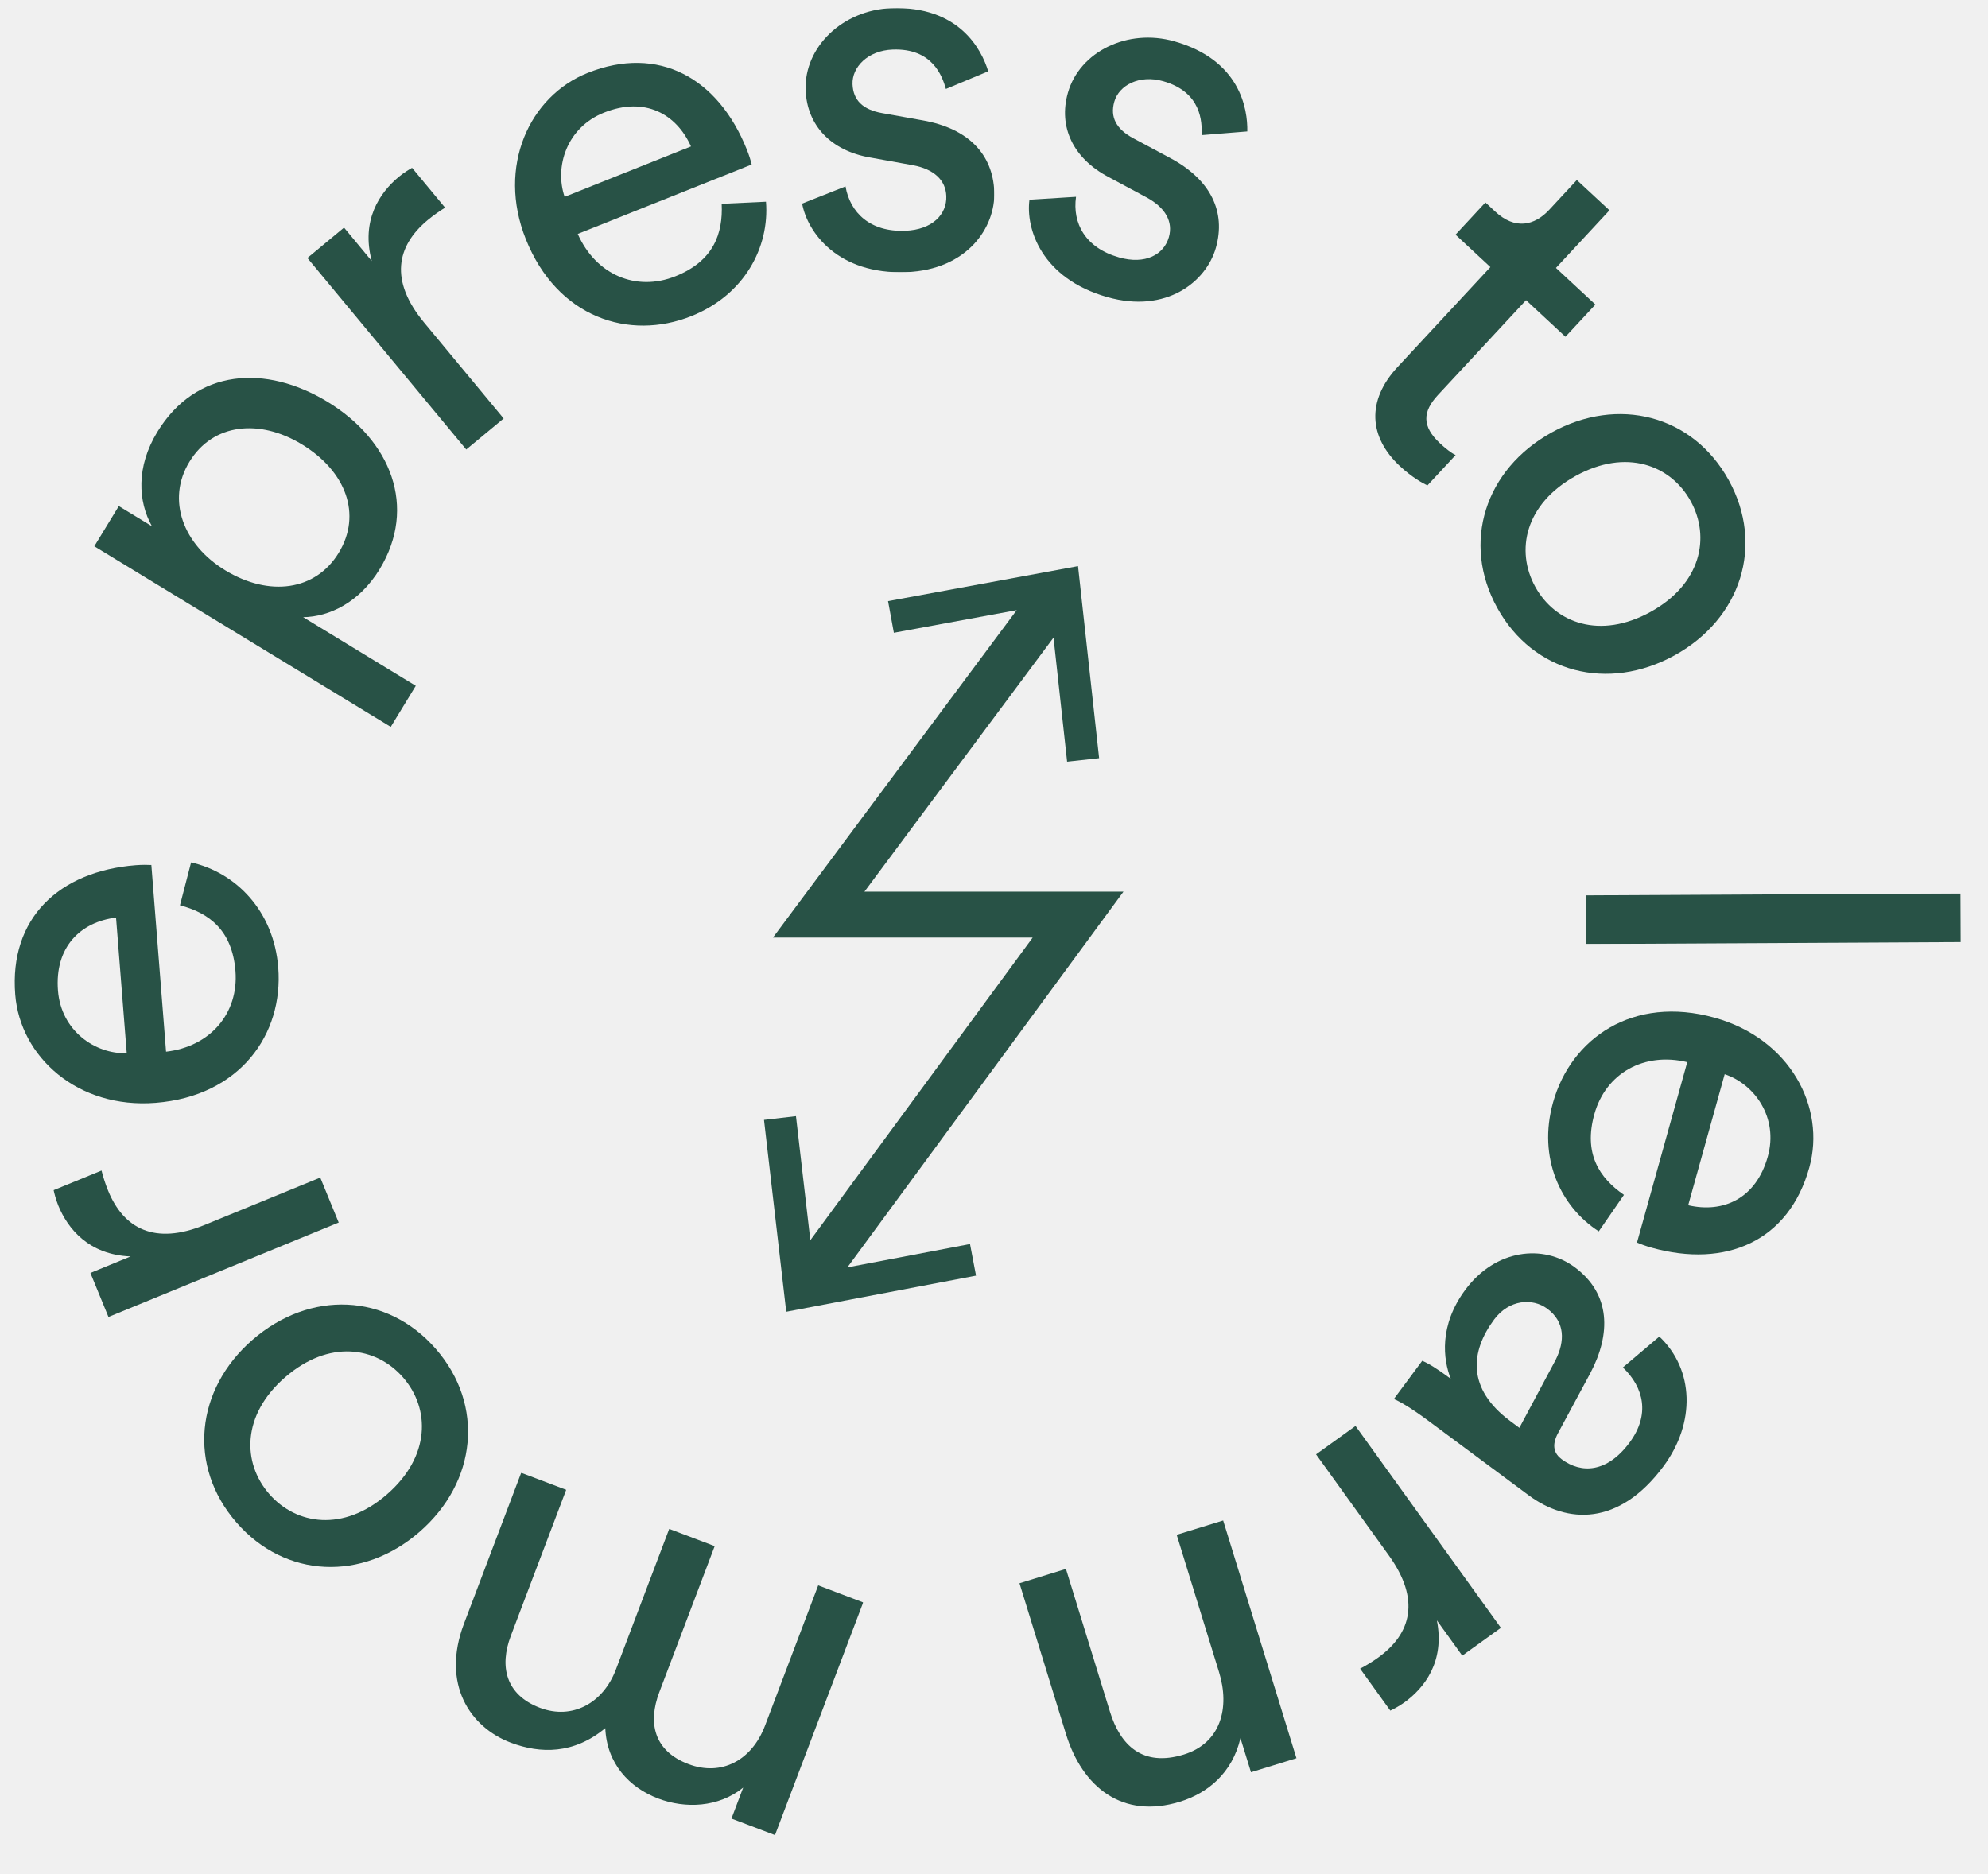
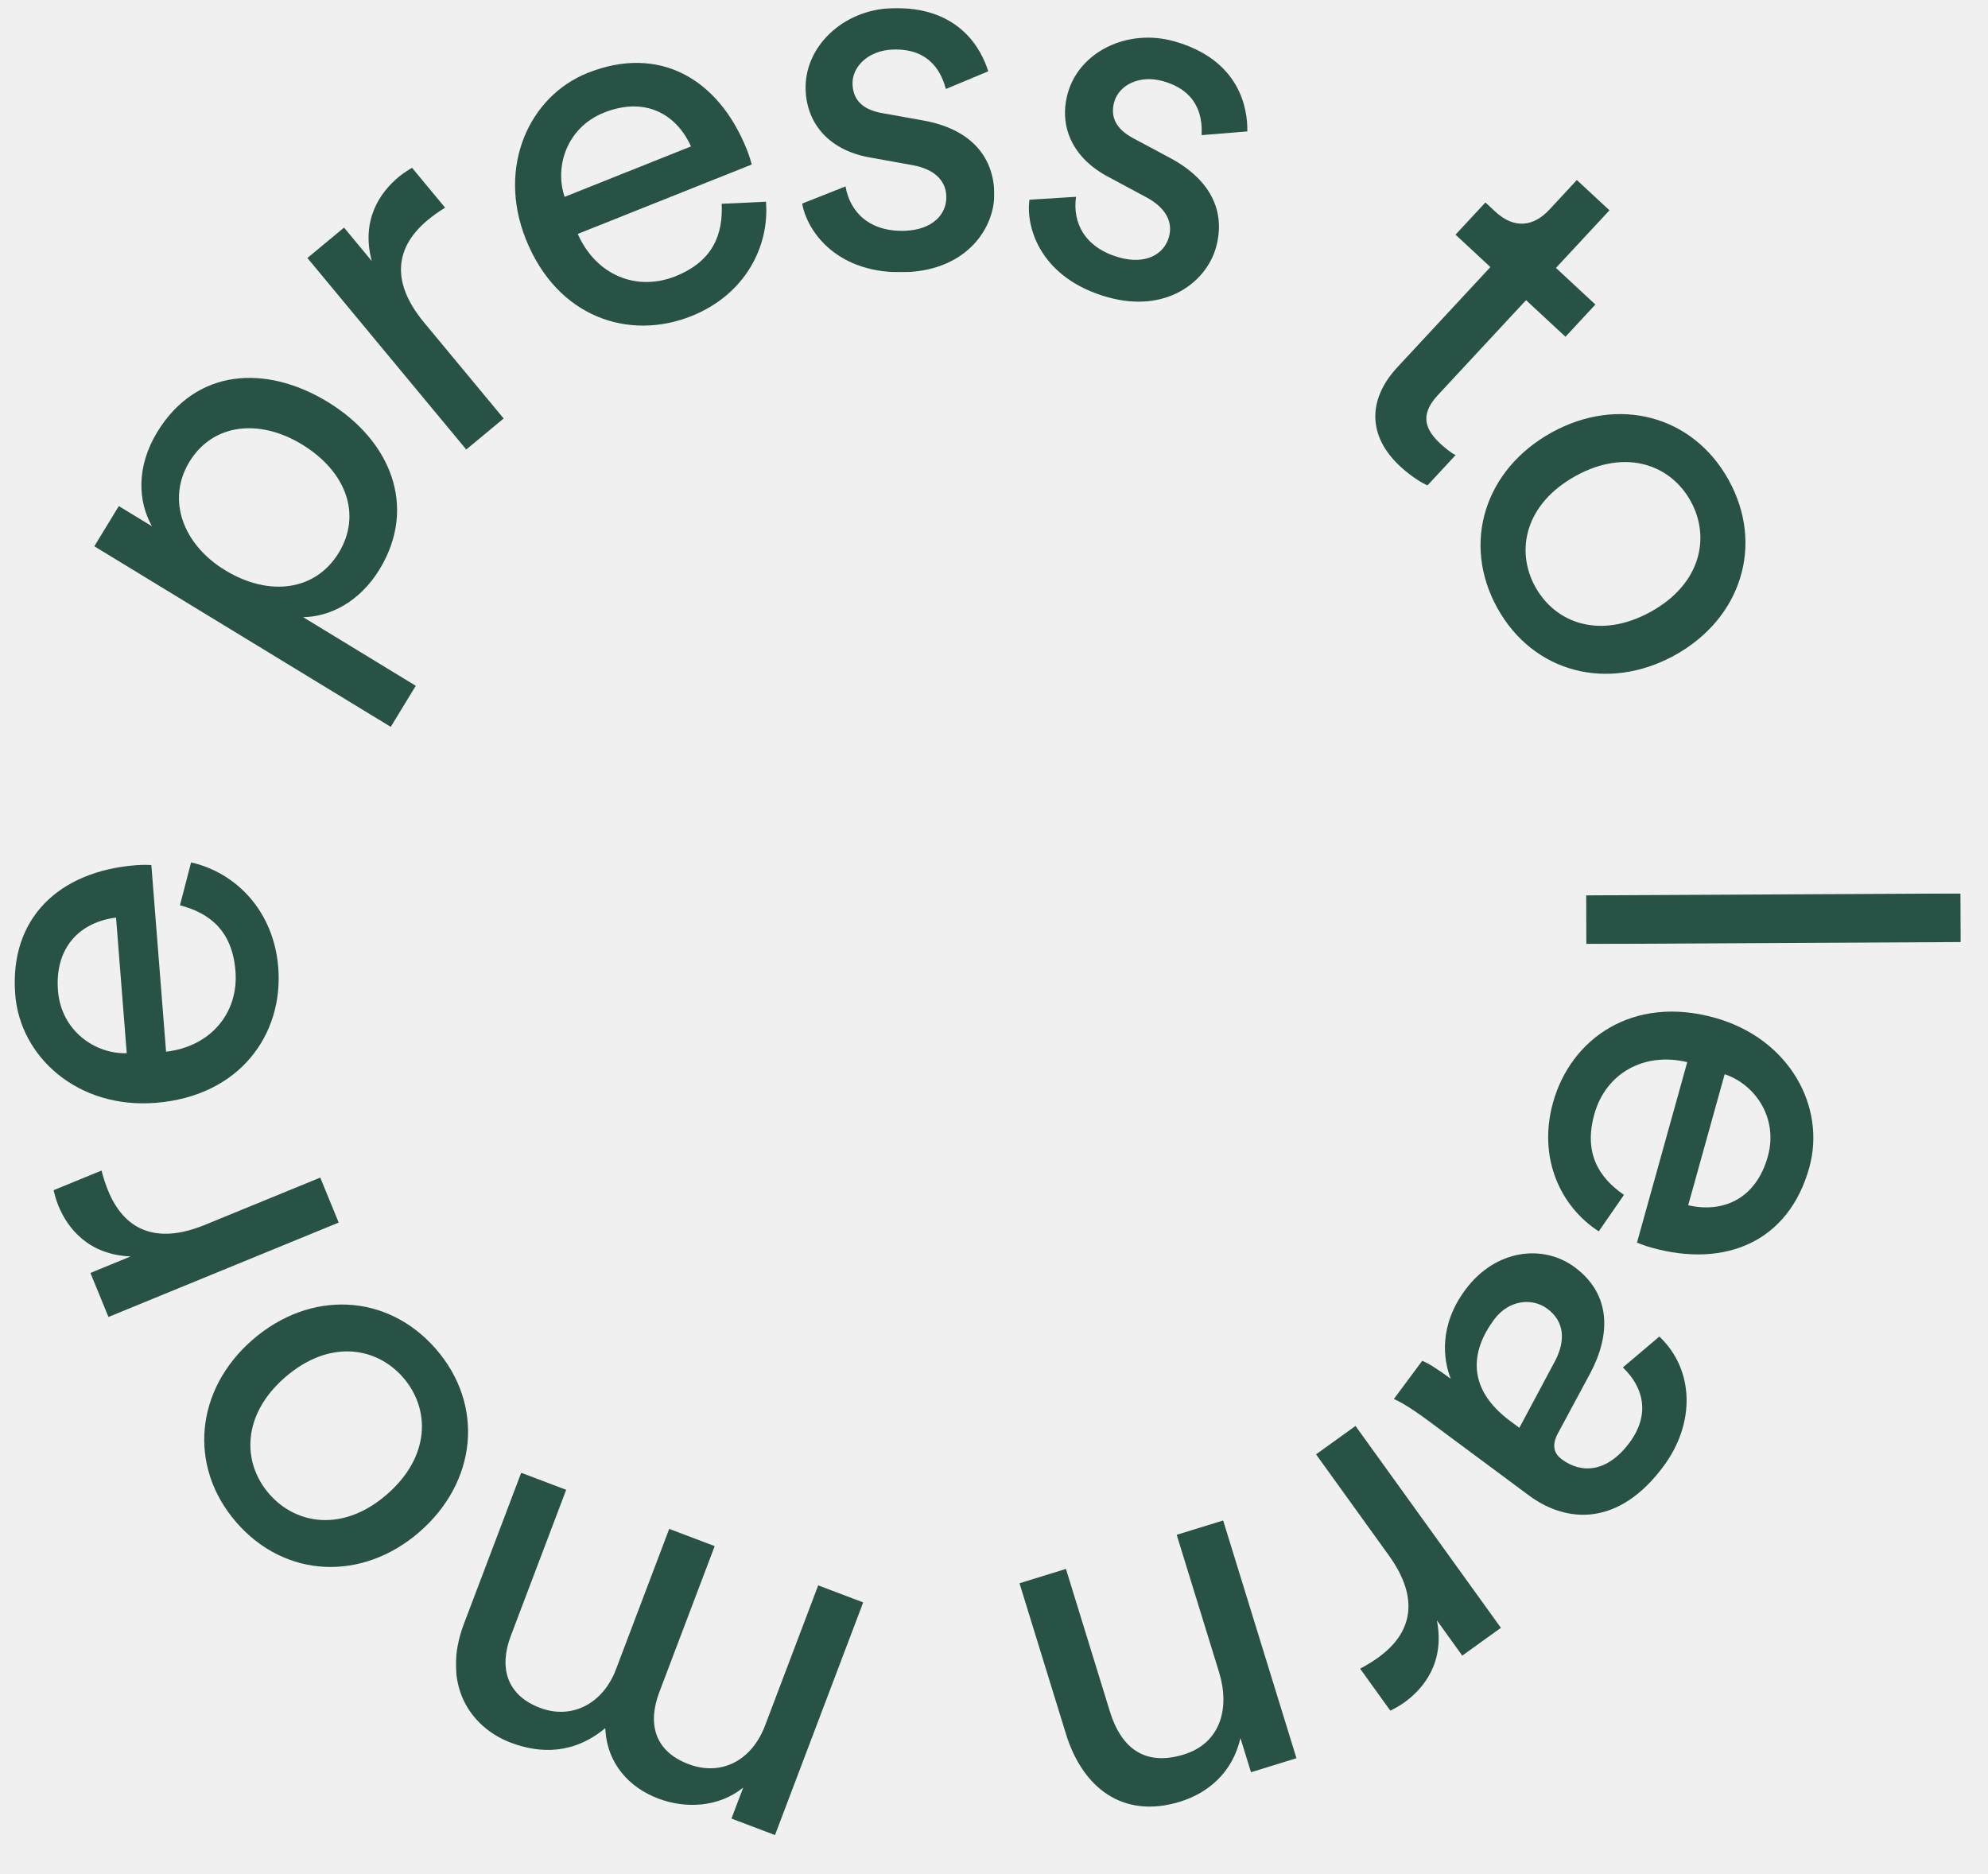
<svg xmlns="http://www.w3.org/2000/svg" xmlns:xlink="http://www.w3.org/1999/xlink" width="87px" height="82px" viewBox="0 0 87 82" version="1.1">
  <defs>
    <polygon id="path-1" points="0.051 0.204 8.461 0.204 8.461 11.765 0.051 11.765" />
    <polygon id="path-3" points="0.301 0.289 16.702 0.289 16.702 2.503 0.301 2.503" />
    <polygon id="path-5" points="0.151 0.106 17.976 0.106 17.976 15.963 0.151 15.963" />
  </defs>
  <g id="Desktop" stroke="none" stroke-width="1" fill="none" fill-rule="evenodd">
    <g id="Landing-page" transform="translate(-120, -260)">
      <g id="Group-38" transform="translate(120.6445, 260)">
-         <polygon id="Fill-1" fill="#285246" points="36.439 55.472 48.521 39.028 37.185 39.028 45.46 27.908 46.055 33.338 47.456 33.184 46.533 24.779 38.219 26.31 38.473 27.696 43.849 26.705 33.181 41.039 44.547 41.039 34.818 54.283 34.189 48.854 32.79 49.017 33.763 57.415 42.069 55.834 41.806 54.45" />
        <g id="Group-37" transform="translate(0, 0.150759)">
          <path d="M9.207,24.808 C7.37,23.689 6.63,21.726 7.644,20.064 C8.68,18.363 10.728,18.179 12.565,19.298 C14.498,20.475 15.203,22.364 14.179,24.046 C13.165,25.708 11.14,25.985 9.207,24.808 L9.207,24.808 Z M17.551,29.866 L12.622,26.862 C13.771,26.847 15.084,26.215 15.968,24.765 C17.628,22.039 16.46,19.126 13.696,17.441 C10.989,15.792 7.936,15.974 6.239,18.757 C5.308,20.285 5.395,21.796 6.005,22.883 L4.555,22 L3.483,23.759 L16.456,31.664 L17.551,29.866 Z" id="Fill-2" fill="#285246" />
          <path d="M21.397,18.166 L17.915,13.966 C16.397,12.136 16.7,10.62 18.076,9.479 C18.303,9.291 18.562,9.106 18.834,8.938 L17.389,7.195 C17.288,7.25 17.032,7.403 16.806,7.591 C15.969,8.285 15.149,9.495 15.625,11.275 L14.412,9.811 L12.808,11.141 L19.759,19.524 L21.397,18.166 Z" id="Fill-4" fill="#285246" />
          <path d="M25.788,4.779 C27.575,4.066 28.953,4.832 29.595,6.258 L24.065,8.465 C23.617,7.157 24.148,5.434 25.788,4.779 M29.61,13.686 C31.944,12.755 33.035,10.662 32.877,8.678 L30.938,8.769 C31.001,10.085 30.575,11.278 28.914,11.941 C27.19,12.629 25.425,11.871 24.64,10.088 L32.252,7.05 C32.214,6.895 32.143,6.655 32.042,6.403 C30.792,3.269 28.182,1.8 25.07,3.042 C22.526,4.058 21.098,7.138 22.365,10.313 C23.741,13.762 26.898,14.769 29.61,13.686" id="Fill-6" fill="#285246" />
          <g id="Group-10" transform="translate(34.4085, 0)">
            <mask id="mask-2" fill="white">
              <use xlink:href="#path-1" />
            </mask>
            <g id="Clip-9" />
            <path d="M4.559,9.95 C3.021,10.008 2.15,9.157 1.949,8.009 L0.051,8.76 C0.28,10.02 1.618,11.873 4.604,11.761 C7.297,11.659 8.517,9.779 8.459,8.241 C8.398,6.611 7.336,5.473 5.329,5.118 L3.55,4.8 C2.706,4.65 2.283,4.236 2.256,3.534 C2.228,2.788 2.926,2.059 4.012,2.019 C5.754,1.953 6.185,3.183 6.342,3.744 L8.194,2.971 C7.909,2.031 6.93,0.097 3.944,0.209 C1.817,0.289 0.133,1.915 0.204,3.793 C0.262,5.331 1.301,6.448 3.034,6.745 L4.904,7.082 C5.817,7.252 6.334,7.732 6.36,8.432 C6.39,9.224 5.758,9.905 4.559,9.95" id="Fill-8" fill="#285246" mask="url(#mask-2)" />
          </g>
          <path d="M47.811,12.852 C50.403,13.588 52.145,12.176 52.566,10.695 C53.011,9.127 52.353,7.716 50.553,6.758 L48.96,5.906 C48.203,5.502 47.928,4.977 48.12,4.302 C48.324,3.583 49.213,3.106 50.258,3.403 C51.935,3.879 51.966,5.182 51.942,5.764 L53.941,5.602 C53.962,4.619 53.628,2.476 50.753,1.66 C48.706,1.079 46.602,2.106 46.089,3.913 C45.668,5.395 46.311,6.778 47.867,7.596 L49.542,8.495 C50.358,8.939 50.701,9.554 50.509,10.229 C50.293,10.991 49.482,11.444 48.328,11.116 C46.846,10.696 46.281,9.617 46.445,8.463 L44.407,8.591 C44.236,9.86 44.936,12.036 47.811,12.852" id="Fill-11" fill="#285246" />
          <path d="M61.826,21.093 L63.058,19.766 C62.879,19.692 62.581,19.447 62.382,19.262 C61.569,18.507 61.61,17.865 62.287,17.135 L66.139,12.987 L67.864,14.589 L69.174,13.179 L67.448,11.576 L69.79,9.054 L68.362,7.729 L67.161,9.024 C66.499,9.737 65.656,9.912 64.793,9.112 L64.361,8.711 L63.053,10.121 L64.579,11.539 L60.512,15.919 C59.157,17.379 59.248,18.978 60.625,20.257 C61.156,20.749 61.647,21.02 61.826,21.093" id="Fill-13" fill="#285246" />
          <path d="M73.343,21.782 C74.219,23.368 73.795,25.412 71.595,26.627 C69.375,27.852 67.419,27.121 66.544,25.535 C65.669,23.95 66.092,21.906 68.312,20.68 C70.513,19.466 72.468,20.196 73.343,21.782 M64.879,26.455 C66.455,29.309 69.731,30.138 72.645,28.53 C75.539,26.932 76.584,23.718 75.008,20.863 C73.432,18.009 70.156,17.18 67.262,18.777 C64.348,20.386 63.304,23.6 64.879,26.455" id="Fill-15" fill="#285246" />
          <g id="Group-19" transform="translate(68.46227, 38.66522)">
            <mask id="mask-4" fill="white">
              <use xlink:href="#path-3" />
            </mask>
            <g id="Clip-18" />
            <polygon id="Fill-17" fill="#285246" mask="url(#mask-4)" points="0.312 2.503 16.702 2.417 16.691 0.289 0.301 0.374" />
          </g>
          <path d="M76.719,50.47 C76.203,52.324 74.758,52.956 73.235,52.602 L74.832,46.867 C76.145,47.302 77.193,48.769 76.719,50.47 M74.393,44.394 C70.816,43.398 68.102,45.297 67.319,48.111 C66.645,50.531 67.647,52.667 69.322,53.745 L70.424,52.148 C69.34,51.4 68.648,50.338 69.129,48.615 C69.627,46.827 71.3,45.883 73.194,46.339 L70.995,54.234 C71.141,54.298 71.375,54.387 71.637,54.46 C74.886,55.365 77.637,54.18 78.535,50.953 C79.27,48.314 77.687,45.311 74.393,44.394" id="Fill-20" fill="#285246" />
          <path d="M65.847,62.344 L65.447,62.047 C63.539,60.629 63.704,59.002 64.743,57.603 C65.391,56.731 66.414,56.645 67.069,57.131 C67.85,57.711 67.845,58.553 67.432,59.375 L65.847,62.344 Z M70.377,59.701 C71.3,60.584 71.572,61.774 70.668,62.991 C69.682,64.318 68.555,64.355 67.701,63.721 C67.392,63.491 67.228,63.143 67.546,62.562 L68.956,59.943 C69.854,58.241 69.855,56.493 68.274,55.318 C66.893,54.292 64.806,54.519 63.483,56.3 C62.322,57.863 62.51,59.356 62.844,60.197 C62.208,59.725 61.854,59.518 61.596,59.41 L60.354,61.083 C60.612,61.19 61.089,61.46 61.87,62.04 L66.25,65.293 C67.94,66.549 70.205,66.652 72.149,64.035 C73.567,62.127 73.497,59.791 71.973,58.349 L70.377,59.701 Z" id="Fill-22" fill="#285246" />
          <path d="M56.949,63.505 L60.137,67.932 C61.526,69.862 61.121,71.353 59.67,72.398 C59.431,72.57 59.161,72.736 58.877,72.885 L60.199,74.722 C60.305,74.674 60.57,74.539 60.809,74.367 C61.691,73.732 62.592,72.581 62.237,70.772 L63.348,72.315 L65.039,71.098 L58.676,62.262 L56.949,63.505 Z" id="Fill-24" fill="#285246" />
          <path d="M50.85,67.026 L52.705,73.04 C53.185,74.598 52.784,76.143 51.162,76.643 C49.345,77.203 48.378,76.222 47.931,74.772 L46.004,68.519 L43.971,69.147 L46.005,75.745 C46.725,78.082 48.483,79.482 50.993,78.709 C52.204,78.335 53.285,77.458 53.641,75.926 L54.102,77.419 L56.092,76.805 L52.884,66.399 L50.85,67.026 Z" id="Fill-26" fill="#285246" />
          <g id="Group-30" transform="translate(19.15525, 64.20555)">
            <mask id="mask-6" fill="white">
              <use xlink:href="#path-5" />
            </mask>
            <g id="Clip-29" />
            <path d="M13.68,11.173 C13.102,12.697 11.769,13.403 10.33,12.857 C8.806,12.279 8.548,11.043 9.053,9.71 L11.477,3.316 L9.487,2.562 L7.152,8.722 C6.598,10.184 5.249,10.931 3.83,10.394 C2.327,9.823 2.049,8.579 2.554,7.246 L4.978,0.852 L3.009,0.106 L0.505,6.711 C-0.498,9.358 0.772,11.243 2.551,11.918 C3.842,12.407 5.31,12.431 6.689,11.283 C6.755,12.834 7.737,13.884 9.007,14.365 C10.193,14.814 11.643,14.759 12.724,13.886 L12.211,15.241 L14.116,15.963 L17.976,5.78 L16.007,5.034 L13.68,11.173 Z" id="Fill-28" fill="#285246" mask="url(#mask-6)" />
          </g>
          <path d="M16.286,65.26 C14.389,66.908 12.325,66.603 11.136,65.237 C9.948,63.87 9.934,61.782 11.83,60.134 C13.744,58.47 15.809,58.776 16.998,60.143 C18.185,61.51 18.2,63.597 16.286,65.26 M18.433,58.895 C16.294,56.434 12.917,56.311 10.405,58.493 C7.91,60.662 7.562,64.023 9.701,66.484 C11.84,68.945 15.217,69.069 17.712,66.901 C20.224,64.718 20.571,61.356 18.433,58.895" id="Fill-31" fill="#285246" />
          <path d="M13.371,51.391 L8.322,53.461 C6.123,54.363 4.766,53.622 4.088,51.967 C3.976,51.695 3.877,51.393 3.799,51.083 L1.703,51.942 C1.726,52.055 1.796,52.344 1.907,52.617 C2.32,53.622 3.229,54.767 5.071,54.843 L3.312,55.565 L4.102,57.492 L14.178,53.36 L13.371,51.391 Z" id="Fill-33" fill="#285246" />
          <path d="M1.893,43.21 C1.742,41.292 2.882,40.203 4.434,40.012 L4.902,45.948 C3.52,45.989 2.032,44.971 1.893,43.21 M6.163,48.12 C9.864,47.828 11.762,45.112 11.533,42.201 C11.335,39.696 9.66,38.034 7.718,37.597 L7.231,39.474 C8.506,39.805 9.519,40.566 9.66,42.349 C9.806,44.199 8.558,45.66 6.623,45.881 L5.979,37.71 C5.819,37.701 5.569,37.698 5.298,37.719 C1.936,37.984 -0.242,40.04 0.022,43.38 C0.237,46.111 2.755,48.388 6.163,48.12" id="Fill-35" fill="#285246" />
        </g>
      </g>
    </g>
  </g>
</svg>
